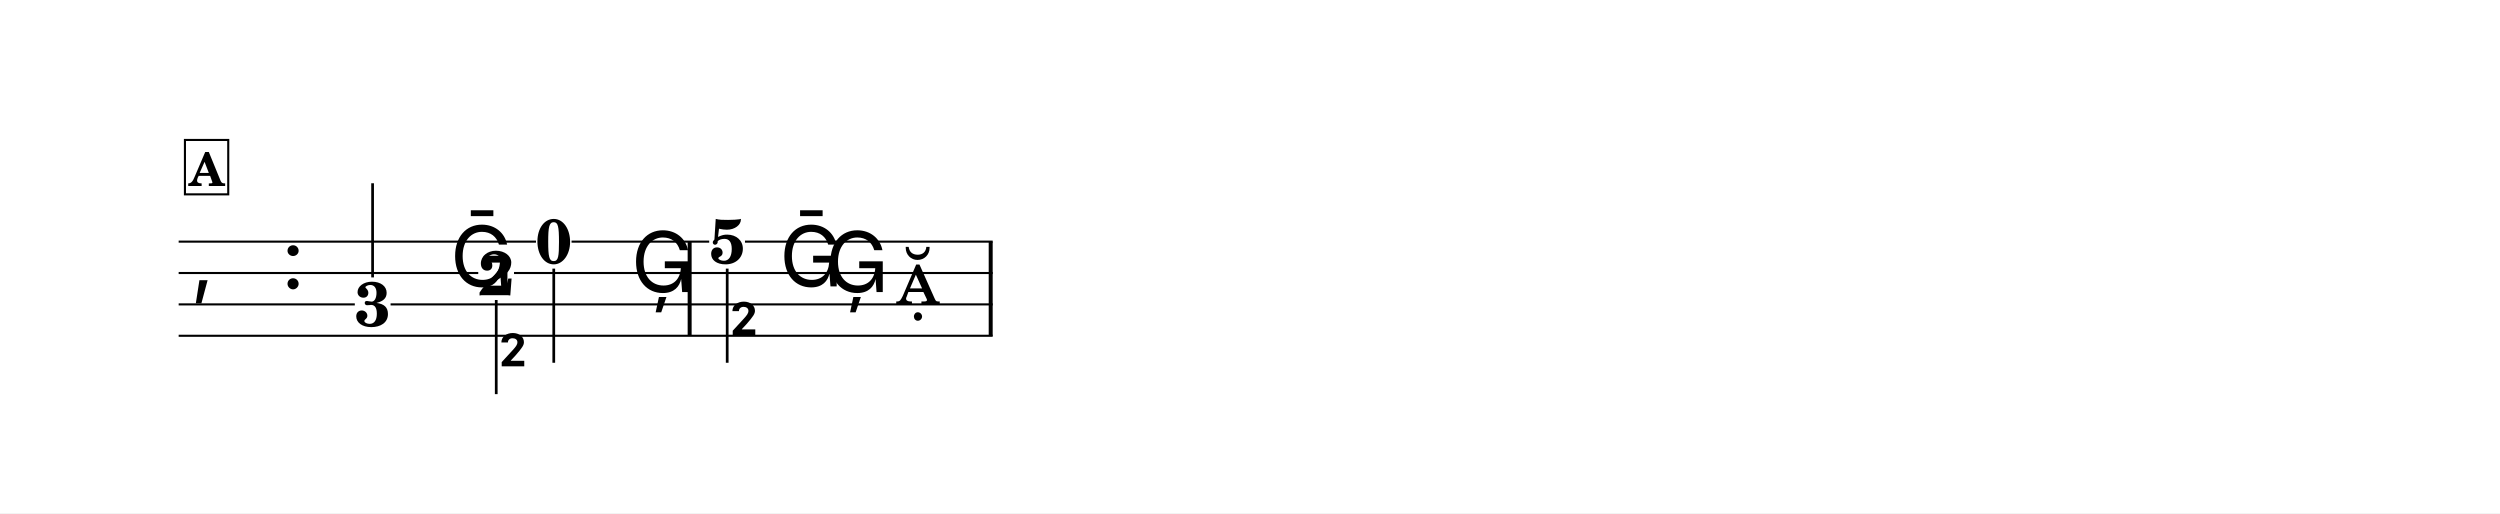
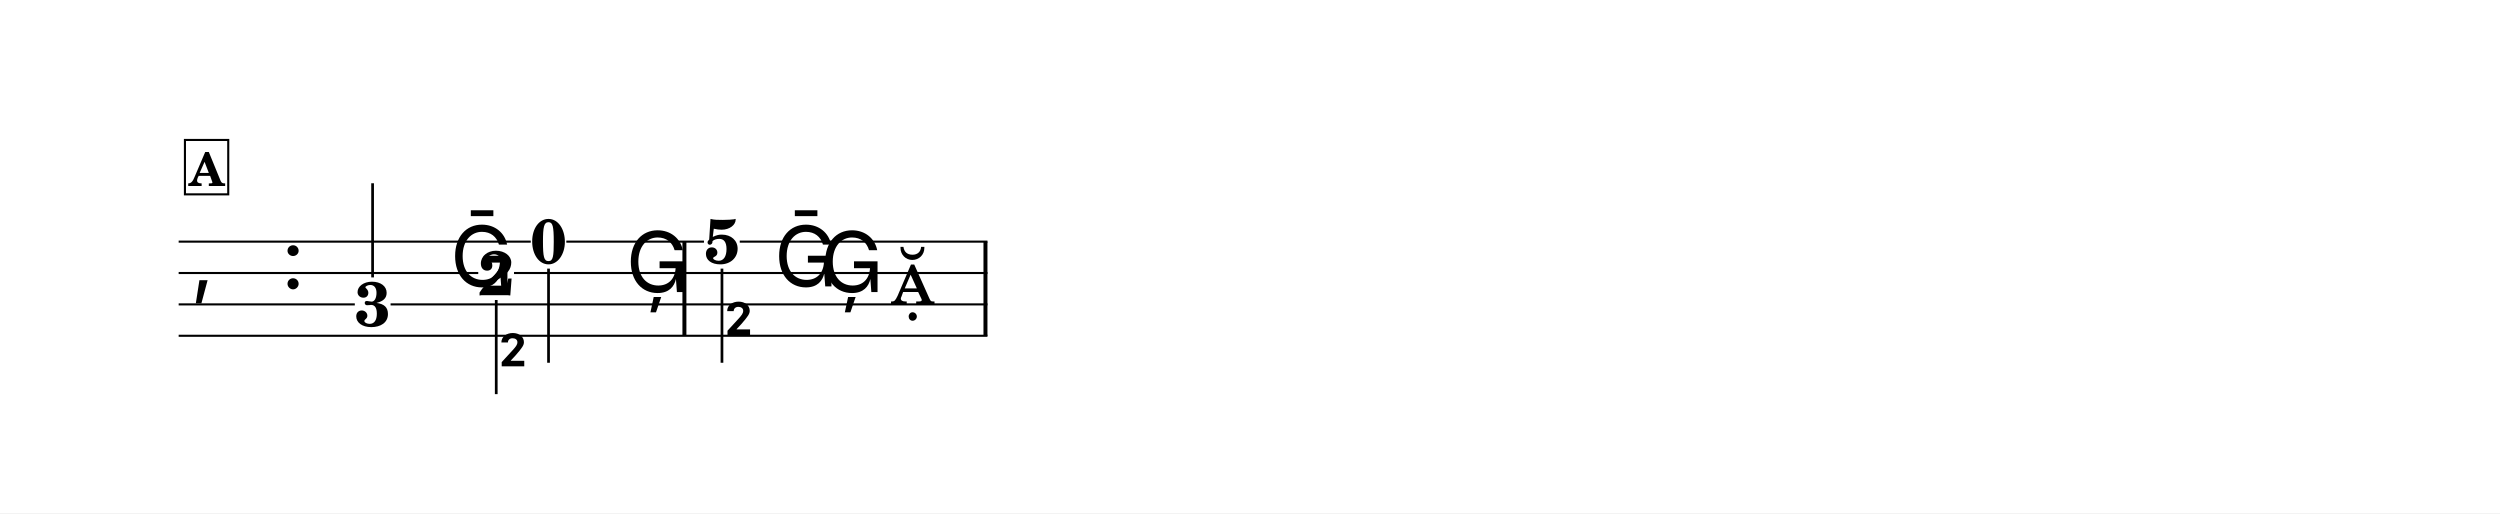
<svg xmlns="http://www.w3.org/2000/svg" width="1195.0" height="245.3" viewBox="0 0 119.50 24.53" font-family="TeX Gyre Schola, serif">
  <style>
  @font-face { font-family: 'Emmentaler'; src: local('Emmentaler'); }
  .music { font-family: 'Emmentaler', serif; }
</style>
  <rect x="0" y="0" width="119.50" height="24.53" fill="#FFFFFF" />
  <g transform="translate(8.54,0.00) scale(1,1)">
    <text class="music" x="0.60" y="13.80" font-size="4.00"></text>
    <text class="music" x="4.92" y="13.80" font-size="4.00"></text>
-     <rect x="24.33" y="11.55" width="0.19" height="4.50" data-pos="347" />
-     <rect x="38.72" y="11.55" width="0.19" height="4.50" data-pos="361" />
+     <rect x="24.08" y="11.55" width="0.19" height="4.50" data-pos="347" />
+     <rect x="38.47" y="11.55" width="0.19" height="4.50" data-pos="361" />
    <text x="9.27" y="15.59" font-size="3.00" font-weight="bold" text-anchor="middle" data-pos="332">3</text>
    <line x1="9.27" y1="13.26" x2="9.27" y2="8.76" stroke="#000000" stroke-width="0.130" />
    <text class="music" x="12.98" y="13.69" font-size="4.00" data-pos="335"></text>
    <text x="15.18" y="14.11" font-size="3.00" font-weight="bold" text-anchor="middle" data-pos="338">2</text>
    <line x1="15.18" y1="14.34" x2="15.18" y2="18.84" stroke="#000000" stroke-width="0.130" />
    <text class="music" x="15.24" y="18.84" font-size="4.00"></text>
-     <text x="17.93" y="12.59" font-size="3.00" font-weight="bold" text-anchor="middle" data-pos="341">0</text>
-     <line x1="17.93" y1="12.84" x2="17.93" y2="17.34" stroke="#000000" stroke-width="0.130" />
-     <text class="music" x="21.63" y="13.96" font-size="4.00" data-pos="344"></text>
-     <text x="26.22" y="12.59" font-size="3.00" font-weight="bold" text-anchor="middle" data-pos="349">5</text>
-     <line x1="26.22" y1="12.84" x2="26.22" y2="17.34" stroke="#000000" stroke-width="0.130" />
-     <text class="music" x="26.28" y="17.34" font-size="4.00"></text>
-     <text class="music" x="28.72" y="13.69" font-size="4.00" data-pos="352"></text>
-     <text class="music" x="30.92" y="13.96" font-size="4.00" data-pos="355"></text>
-     <text class="music" x="34.27" y="14.55" font-size="4.00" data-pos="358"></text>
-     <line x1="0.00" y1="11.55" x2="17.08" y2="11.55" stroke="#000000" stroke-width="0.100" />
-     <line x1="18.78" y1="11.55" x2="25.36" y2="11.55" stroke="#000000" stroke-width="0.100" />
-     <line x1="27.07" y1="11.55" x2="38.91" y2="11.55" stroke="#000000" stroke-width="0.100" />
+     <text x="17.68" y="12.59" font-size="3.00" font-weight="bold" text-anchor="middle" data-pos="341">0</text>
+     <line x1="17.68" y1="12.84" x2="17.68" y2="17.34" stroke="#000000" stroke-width="0.130" />
+     <text class="music" x="21.38" y="13.96" font-size="4.00" data-pos="344"></text>
+     <text x="25.97" y="12.59" font-size="3.00" font-weight="bold" text-anchor="middle" data-pos="349">5</text>
+     <line x1="25.97" y1="12.84" x2="25.97" y2="17.34" stroke="#000000" stroke-width="0.130" />
+     <text class="music" x="26.03" y="17.34" font-size="4.00"></text>
+     <text class="music" x="28.47" y="13.69" font-size="4.00" data-pos="352"></text>
+     <text class="music" x="30.67" y="13.96" font-size="4.00" data-pos="355"></text>
+     <text class="music" x="34.02" y="14.55" font-size="4.00" data-pos="358"></text>
+     <line x1="0.00" y1="11.55" x2="16.83" y2="11.55" stroke="#000000" stroke-width="0.100" />
+     <line x1="18.53" y1="11.55" x2="25.11" y2="11.55" stroke="#000000" stroke-width="0.100" />
+     <line x1="26.82" y1="11.55" x2="38.66" y2="11.55" stroke="#000000" stroke-width="0.100" />
    <line x1="0.00" y1="13.05" x2="14.32" y2="13.05" stroke="#000000" stroke-width="0.100" />
-     <line x1="16.03" y1="13.05" x2="38.91" y2="13.05" stroke="#000000" stroke-width="0.100" />
+     <line x1="16.03" y1="13.05" x2="38.66" y2="13.05" stroke="#000000" stroke-width="0.100" />
    <line x1="0.00" y1="14.55" x2="8.42" y2="14.55" stroke="#000000" stroke-width="0.100" />
-     <line x1="10.13" y1="14.55" x2="38.91" y2="14.55" stroke="#000000" stroke-width="0.100" />
-     <line x1="0.00" y1="16.05" x2="38.91" y2="16.05" stroke="#000000" stroke-width="0.100" />
+     <line x1="10.13" y1="14.55" x2="38.66" y2="14.55" stroke="#000000" stroke-width="0.100" />
+     <line x1="0.00" y1="16.05" x2="38.66" y2="16.05" stroke="#000000" stroke-width="0.100" />
    <rect x="0.30" y="6.69" width="2.07" height="2.60" fill="#FFFFFF" stroke="#000000" stroke-width="0.100" data-pos="320" />
    <text x="1.34" y="8.89" font-size="2.20" font-weight="bold" text-anchor="middle" data-pos="320">A</text>
  </g>
</svg>
